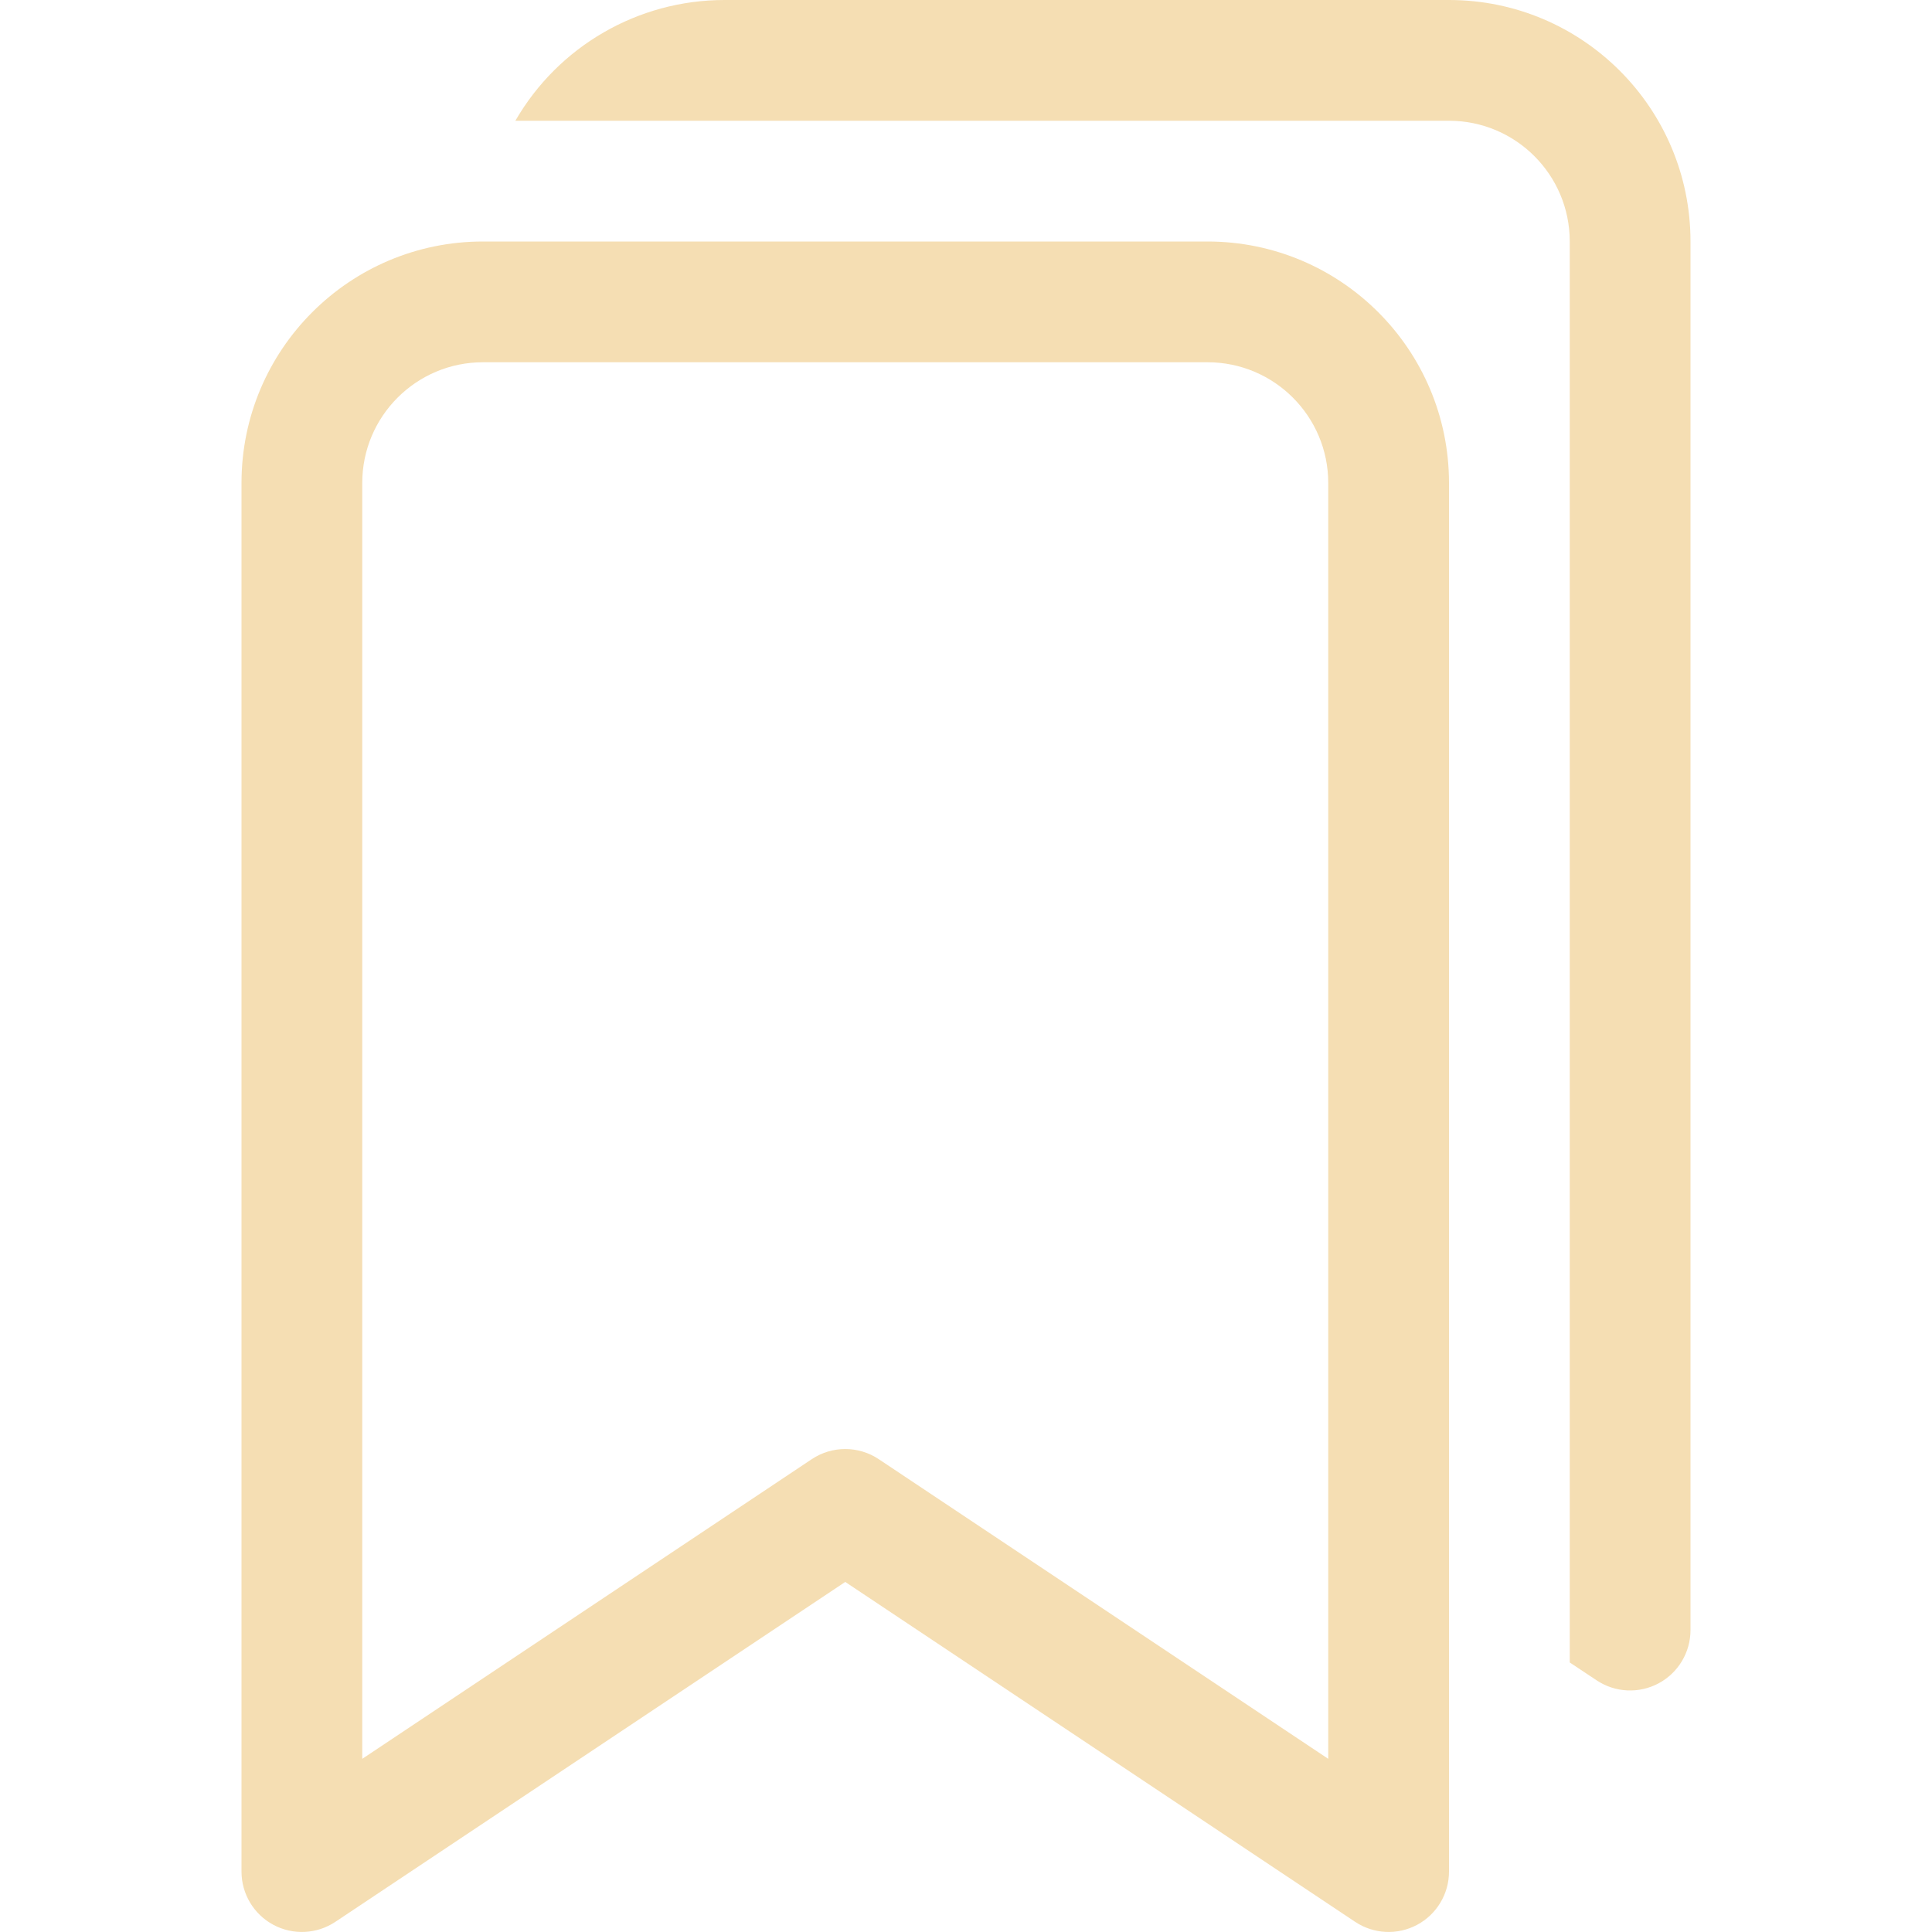
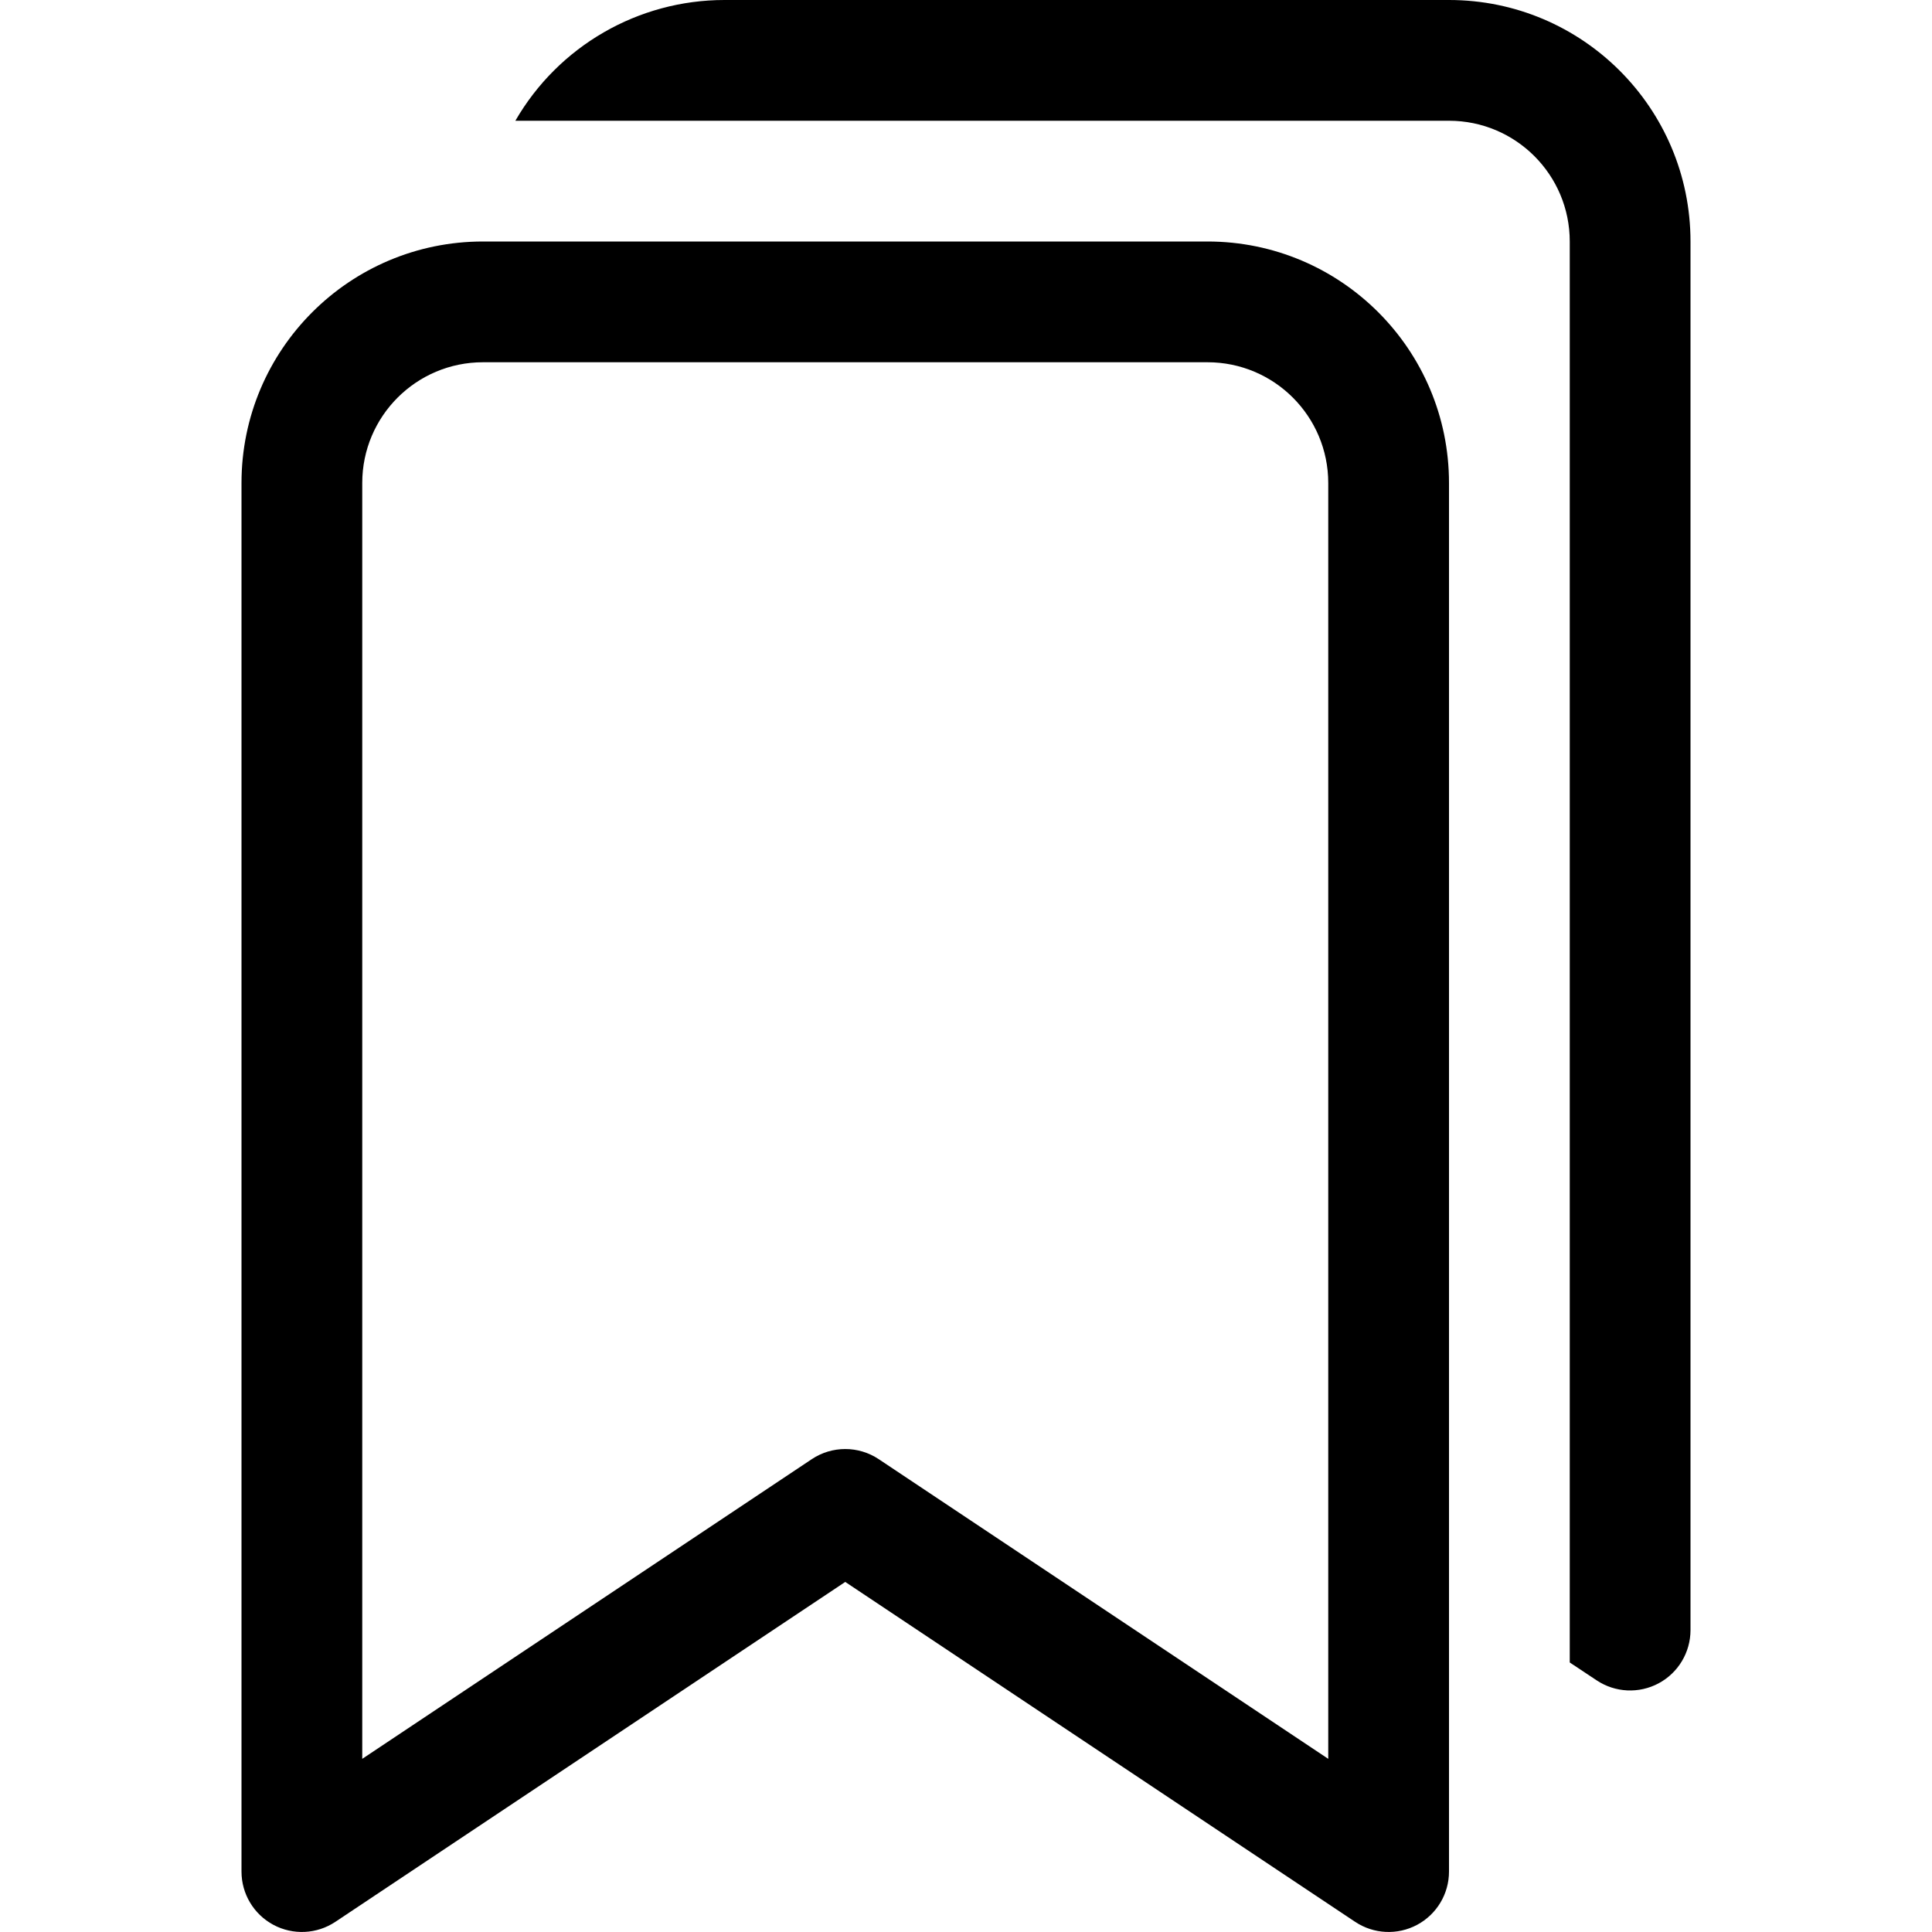
- <svg xmlns="http://www.w3.org/2000/svg" width="20" height="20" fill="wheat" class="bi bi-bookmarks" viewBox="0 0 16 16">
+ <svg xmlns="http://www.w3.org/2000/svg" width="20" height="20" fill="currentColor" class="bi bi-bookmarks" viewBox="0 0 16 16">
  <path d="M2 4a2 2 0 0 1 2-2h6a2 2 0 0 1 2 2v11.5a.5.5 0 0 1-.777.416L7 13.101l-4.223 2.815A.5.5 0 0 1 2 15.5V4zm2-1a1 1 0 0 0-1 1v10.566l3.723-2.482a.5.5 0 0 1 .554 0L11 14.566V4a1 1 0 0 0-1-1H4z" />
  <path d="M4.268 1H12a1 1 0 0 1 1 1v11.768l.223.148A.5.5 0 0 0 14 13.5V2a2 2 0 0 0-2-2H6a2 2 0 0 0-1.732 1z" />
</svg>
